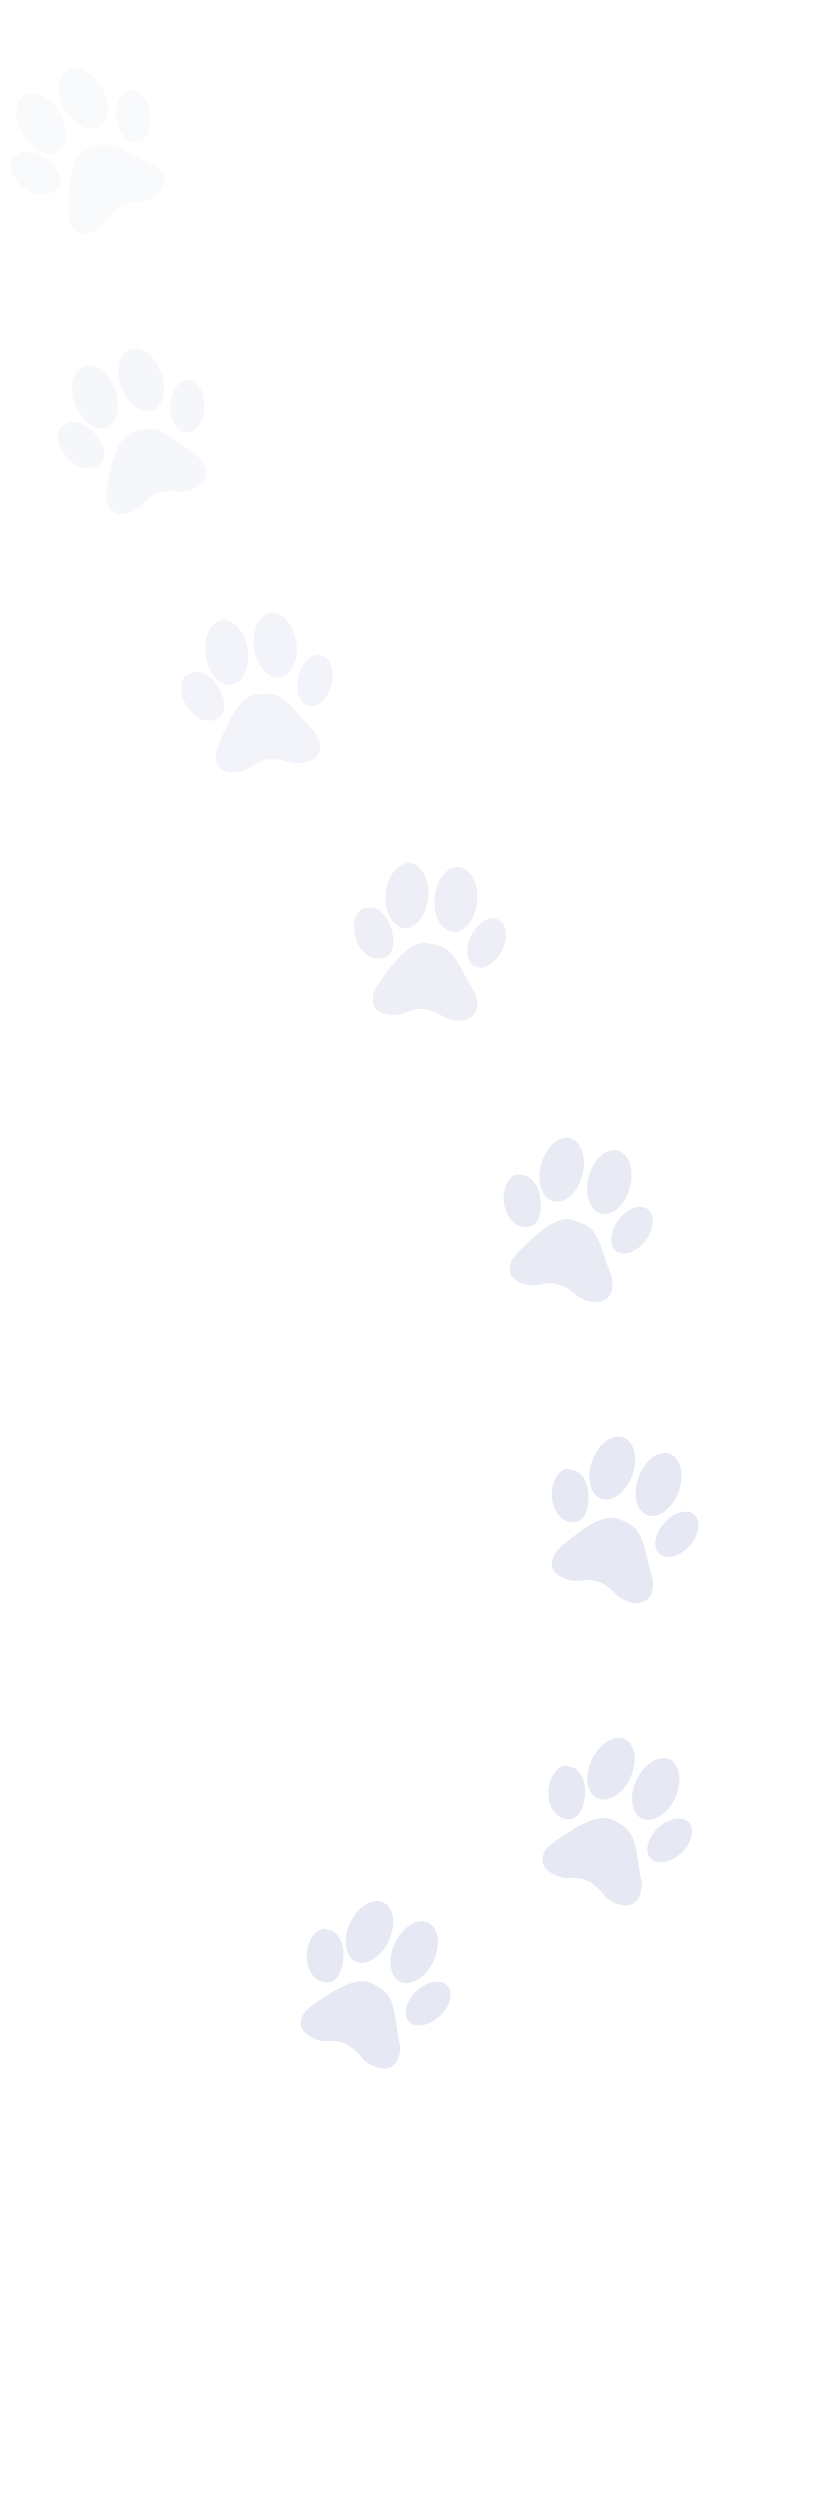
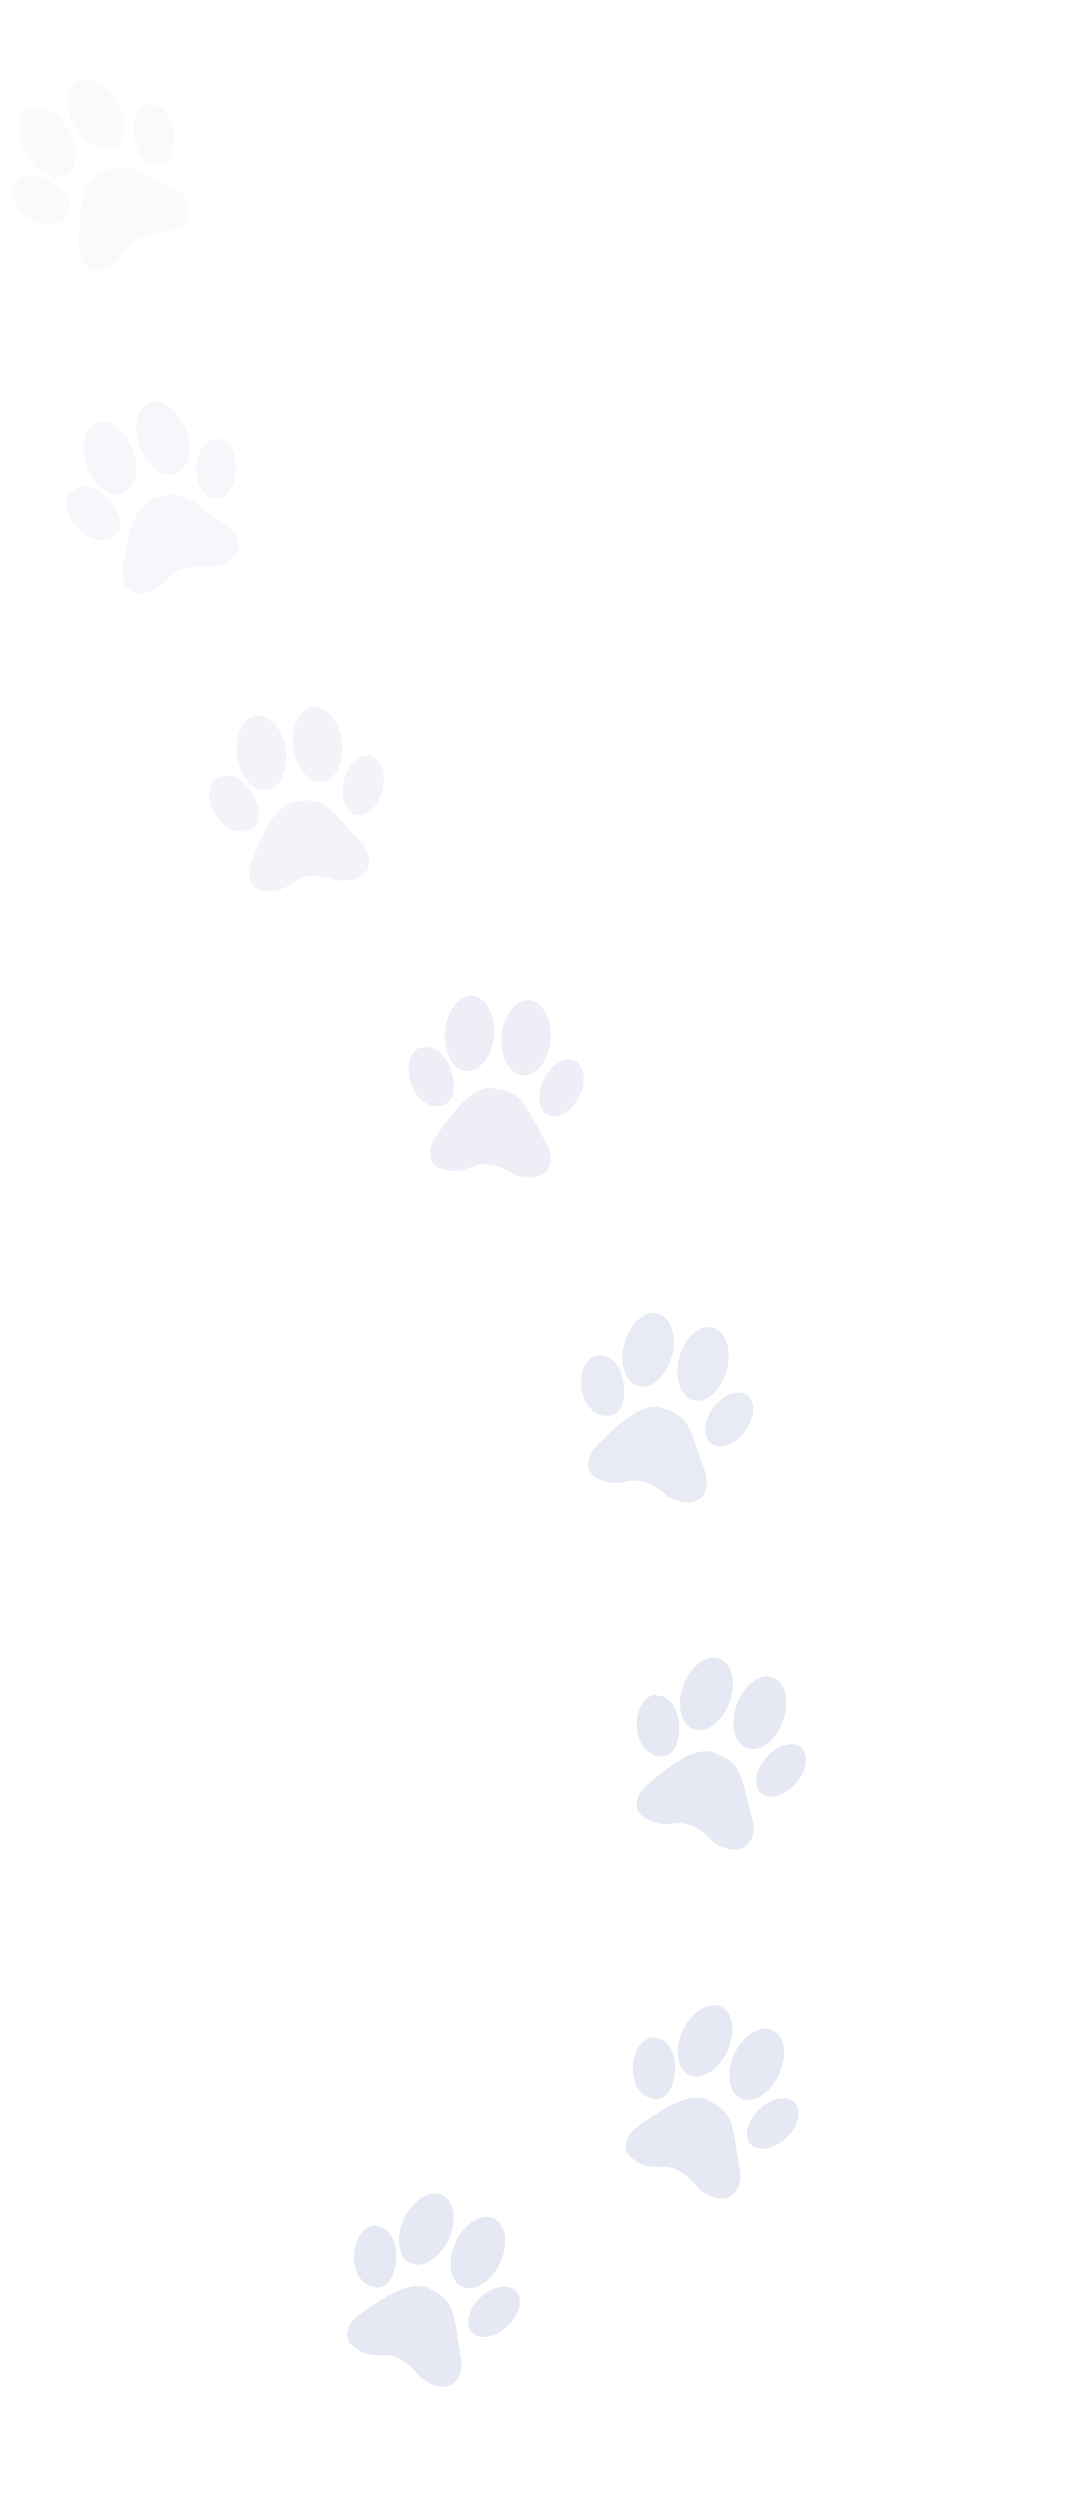
- <svg xmlns="http://www.w3.org/2000/svg" viewBox="0 0 250 750">
+ <svg xmlns="http://www.w3.org/2000/svg" viewBox="0 0 280 650">
  <defs>
    <path id="a" fill="#c1c7e0" d="M20.03.19c4.7 0 8.52 5.85 8.52 13.05s-3.82 13.05-8.52 13.05-8.52-5.84-8.52-13.05C11.52 6.03 15.33.19 20.03.19M39.68 0c4.7 0 8.52 5.85 8.52 13.05S44.38 26.1 39.68 26.1s-8.52-5.84-8.52-13.05C31.17 5.85 34.98 0 39.68 0m-8.82 31.59c9.97.02 11.21 6.63 19.62 17.93 4.19 8.23-1.25 13.41-10.58 11.19-4.23-2.16-7.21-2.92-10.19-2.82-5.17.18-6.48 3.59-12.49 3.35-4.64-.13-6.73-2.07-7.14-5.04-.44-3.15.78-5.14 2.26-7.75 5.75-10.14 11.7-18.15 18.52-16.86M3.59 19.54c-3.52 1.39-4.64 6.89-2.51 12.27s6.71 8.63 11.3 7.24 4.64-6.89 2.51-12.27-6.71-8.63-10.3-7.24m52.69 0c3.52 1.39 4.64 6.89 2.51 12.27s-6.71 8.63-10.22 7.24-4.64-6.89-2.51-12.27 6.71-8.63 10.22-7.24" style="fill-rule:evenodd;clip-rule:evenodd" />
  </defs>
  <use x="10" y="20" href="#a" opacity=".1" transform="rotate(-30 40 50)scale(.75)" />
  <use x="40" y="130" href="#a" opacity=".15" transform="rotate(-20 70 160)scale(.75)" />
  <use x="85" y="240" href="#a" opacity=".2" transform="rotate(-8 115 270)scale(.75)" />
  <use x="130" y="350" href="#a" opacity=".3" transform="rotate(5 160 380)scale(.75)" />
  <use x="155" y="467" href="#a" opacity=".35" transform="rotate(15 185 497)scale(.75)" />
  <use x="145" y="584" href="#a" opacity=".4" transform="rotate(20 175 614)scale(.75)" />
  <use x="110" y="694" href="#a" opacity=".4" transform="rotate(25 140 724)scale(.75)" />
  <use x="50" y="794" href="#a" opacity=".4" transform="rotate(25 140 724)scale(.75)" />
</svg>
